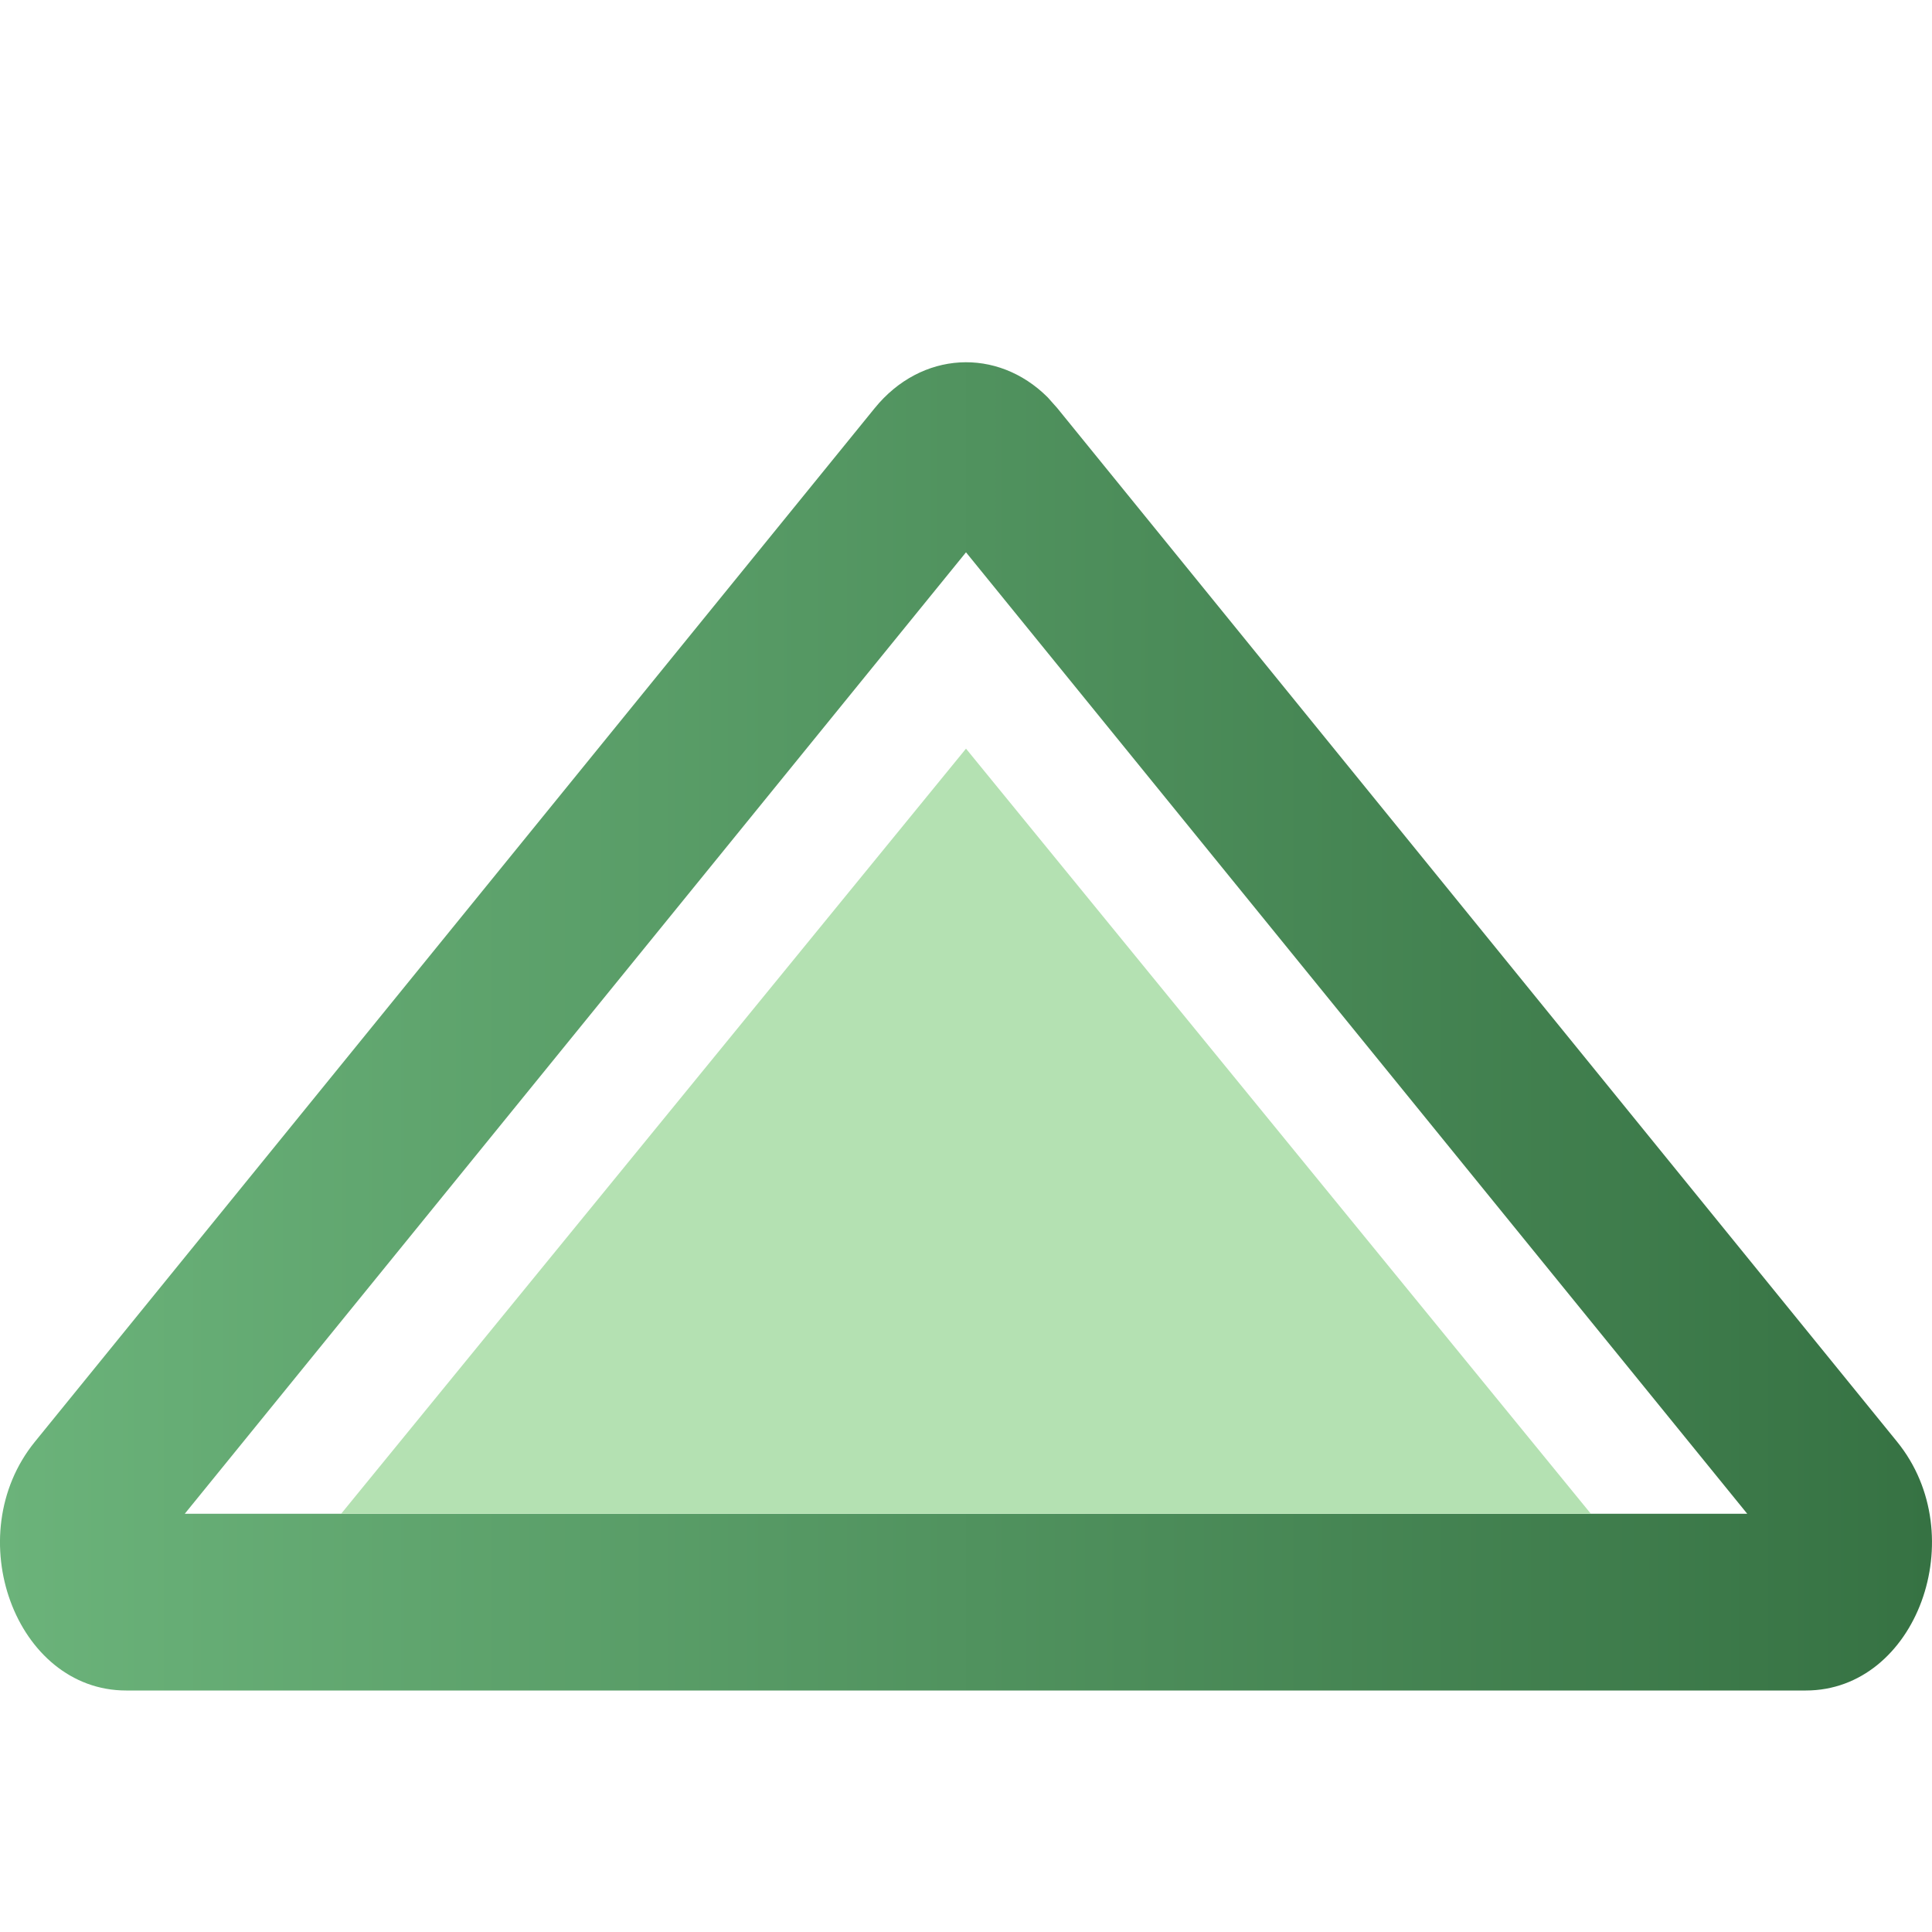
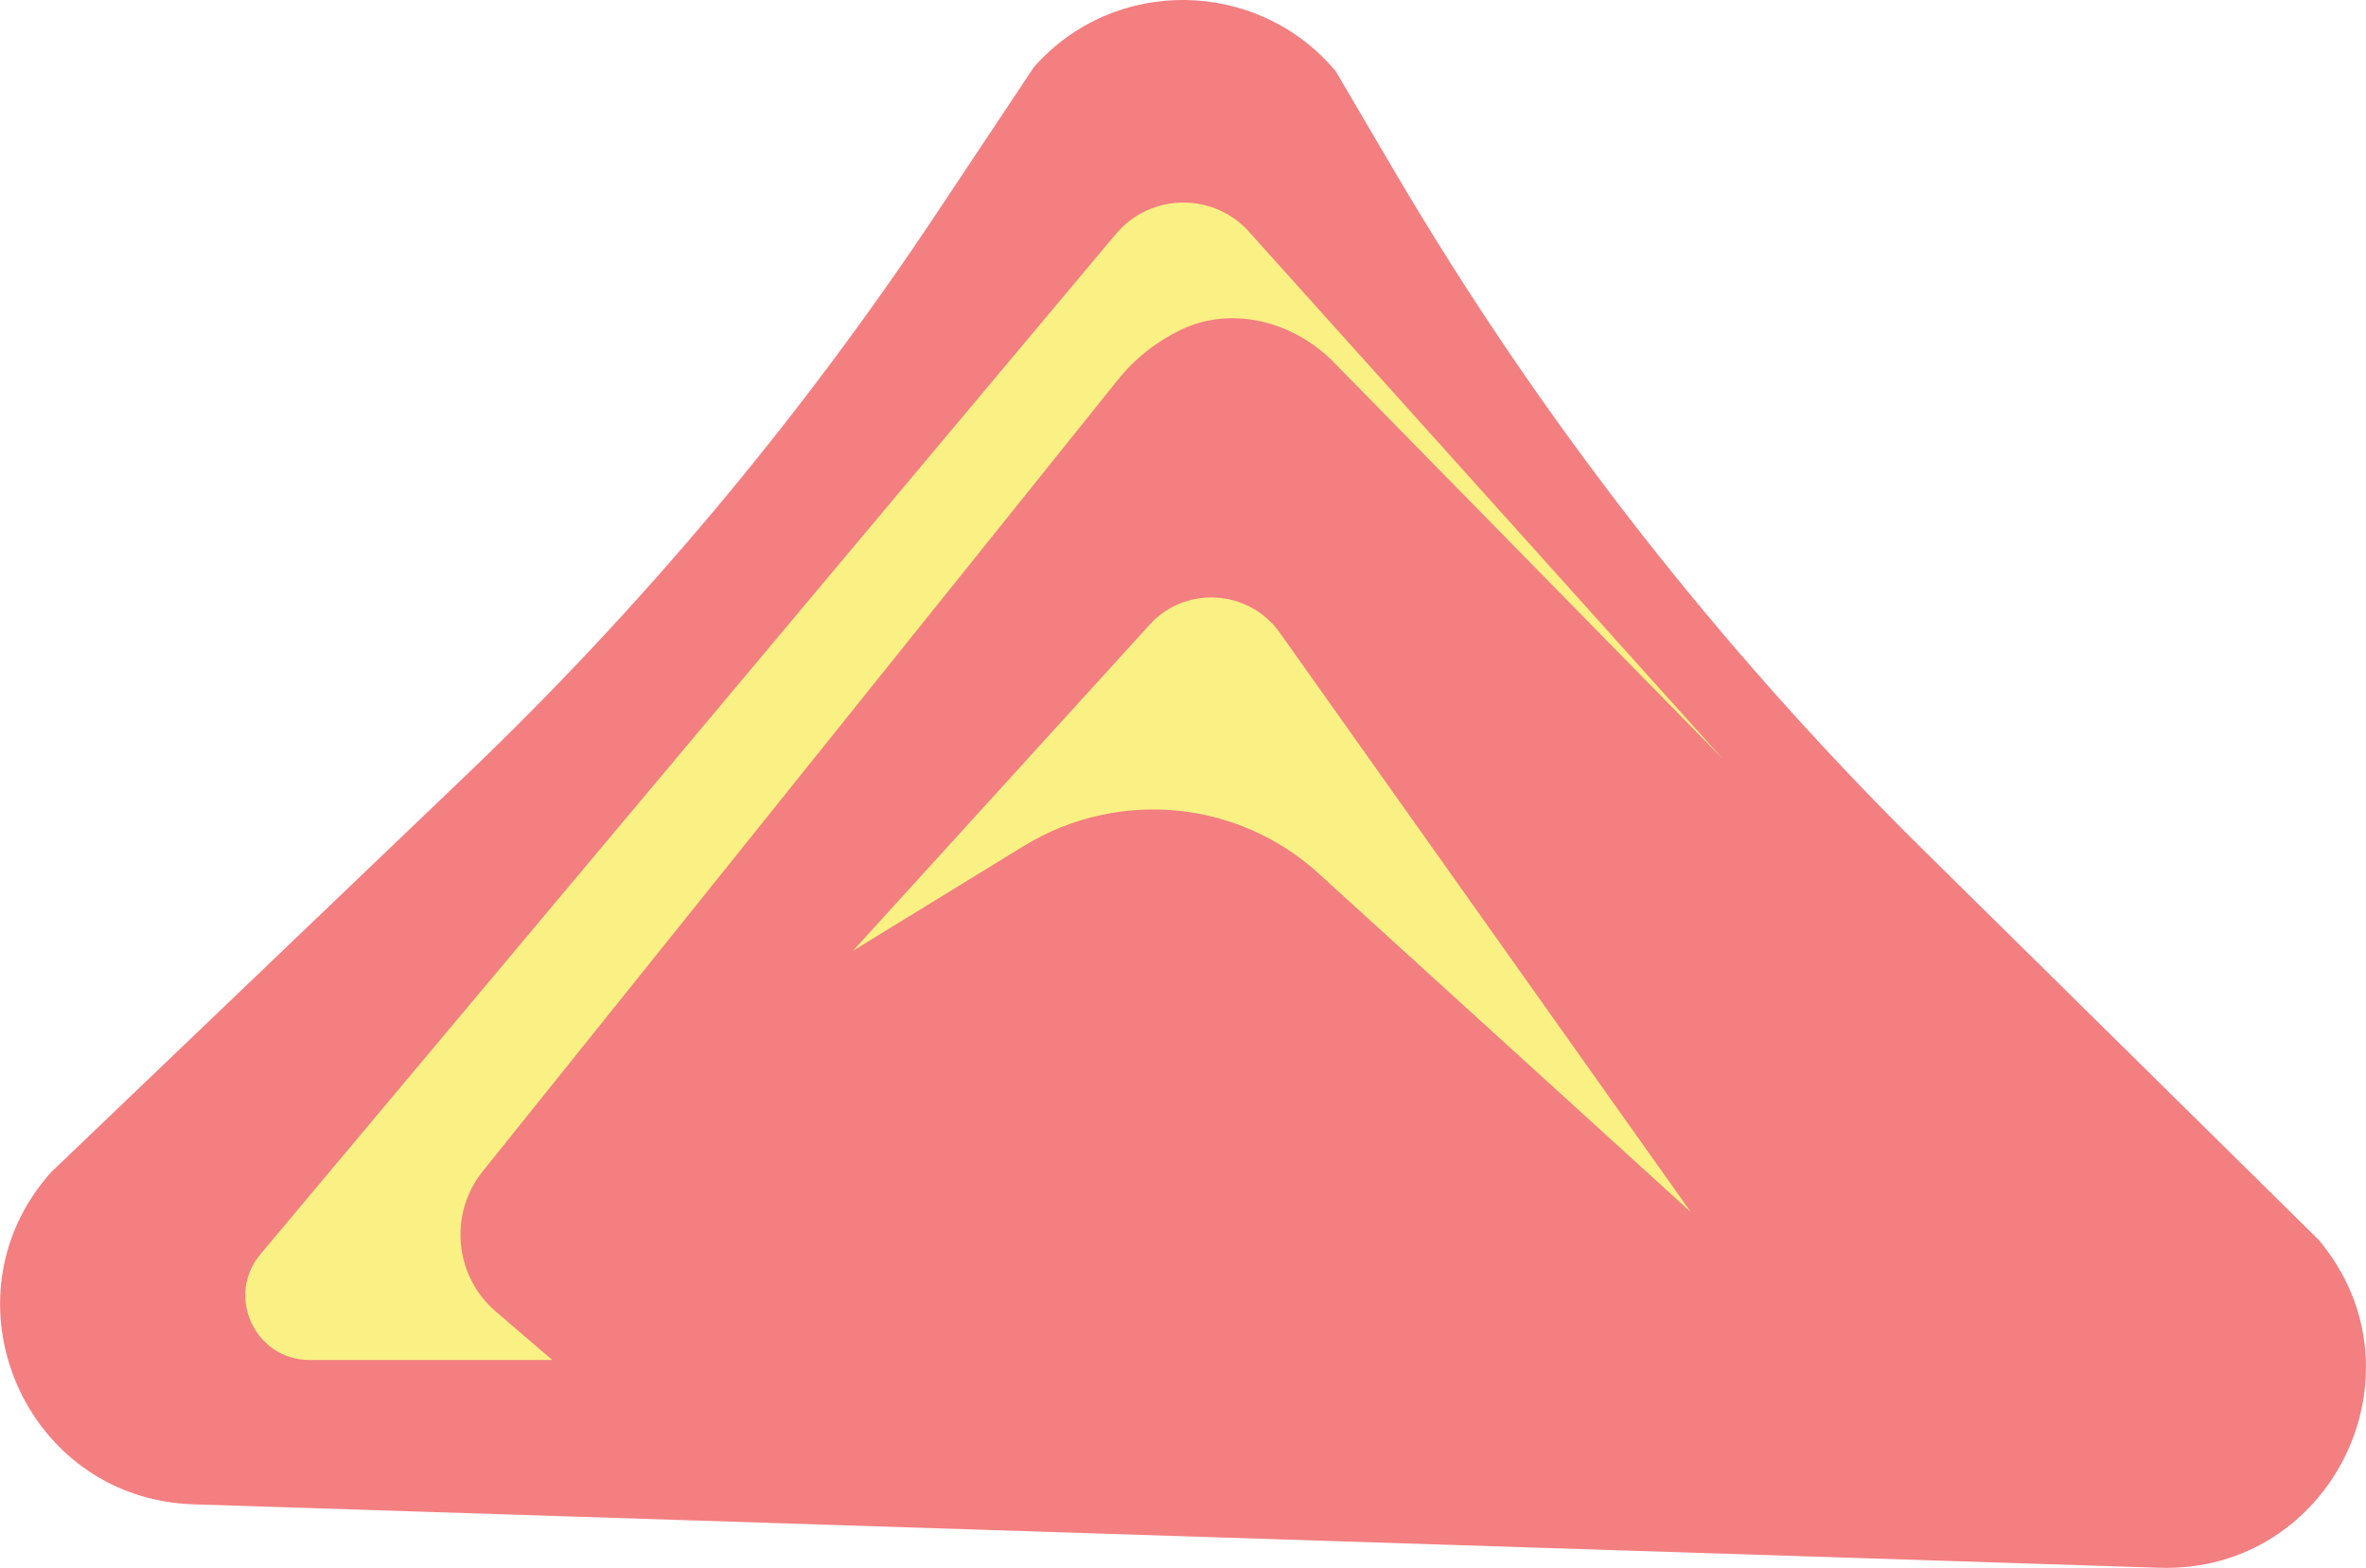
- <svg xmlns="http://www.w3.org/2000/svg" width="32" height="32" viewBox="0 0 32 32" fill="none">
-   <path d="M14.488 6.76C15.259 5.811 16.52 5.75 17.353 6.581L17.512 6.76L31.422 23.88C32.684 25.434 31.743 28 29.91 28H2.09C0.257 28 -0.685 25.434 0.578 23.88L14.488 6.76ZM3.06 25.073H28.94L16 9.148L3.06 25.073Z" fill="url(#paint0_linear_141_647)" />
-   <path d="M26.35 25.073H5.65L16 12.4L26.35 25.073Z" fill="#B4E1B2" />
+ <svg xmlns="http://www.w3.org/2000/svg" id="Layer_2" data-name="Layer 2" viewBox="0 0 52.95 35.09">
  <defs>
-     <linearGradient id="paint0_linear_141_647" x1="0" y1="17" x2="32" y2="17" gradientUnits="userSpaceOnUse">
-       <stop stop-color="#6BB37A" />
-       <stop offset="1" stop-color="#367243" />
-     </linearGradient>
+     <style>
+       .cls-1 {
+         fill: #faf184;
+       }
+ 
+       .cls-2 {
+         fill: #f37f81;
+       }
+     </style>
  </defs>
+   <g id="Layer_4" data-name="Layer 4">
+     <g>
+       <path class="cls-2" d="M4.33,33.67l44,1.42c3.86.12,6.05-4.38,3.56-7.34l-8.83-8.71c-4.6-4.54-8.59-9.65-11.86-15.22l-1.31-2.23c-1.75-2.08-4.95-2.13-6.75-.09l-2.19,3.29c-3.04,4.57-6.58,8.8-10.55,12.59L1.14,26.24c-2.52,2.83-.59,7.31,3.19,7.43Z" />
+       <path class="cls-1" d="M29.85,8.11c-.89-.91-2.27-1.28-3.42-.73-.54.26-1.03.64-1.42,1.13l-14.21,17.71c-.76.95-.63,2.34.29,3.13l1.27,1.09h-5.43c-1.22,0-1.89-1.43-1.1-2.37L24.97,5.24c.79-.94,2.23-.94,3.02-.01l10.56,11.75-8.7-8.87Z" />
+       <path class="cls-1" d="M28.64,14.16c-.69-.97-2.11-1.06-2.91-.18l-6.64,7.3,3.83-2.35c2.1-1.28,4.79-1.03,6.6.63l8.32,7.57-9.2-12.97Z" />
+     </g>
+   </g>
</svg>
